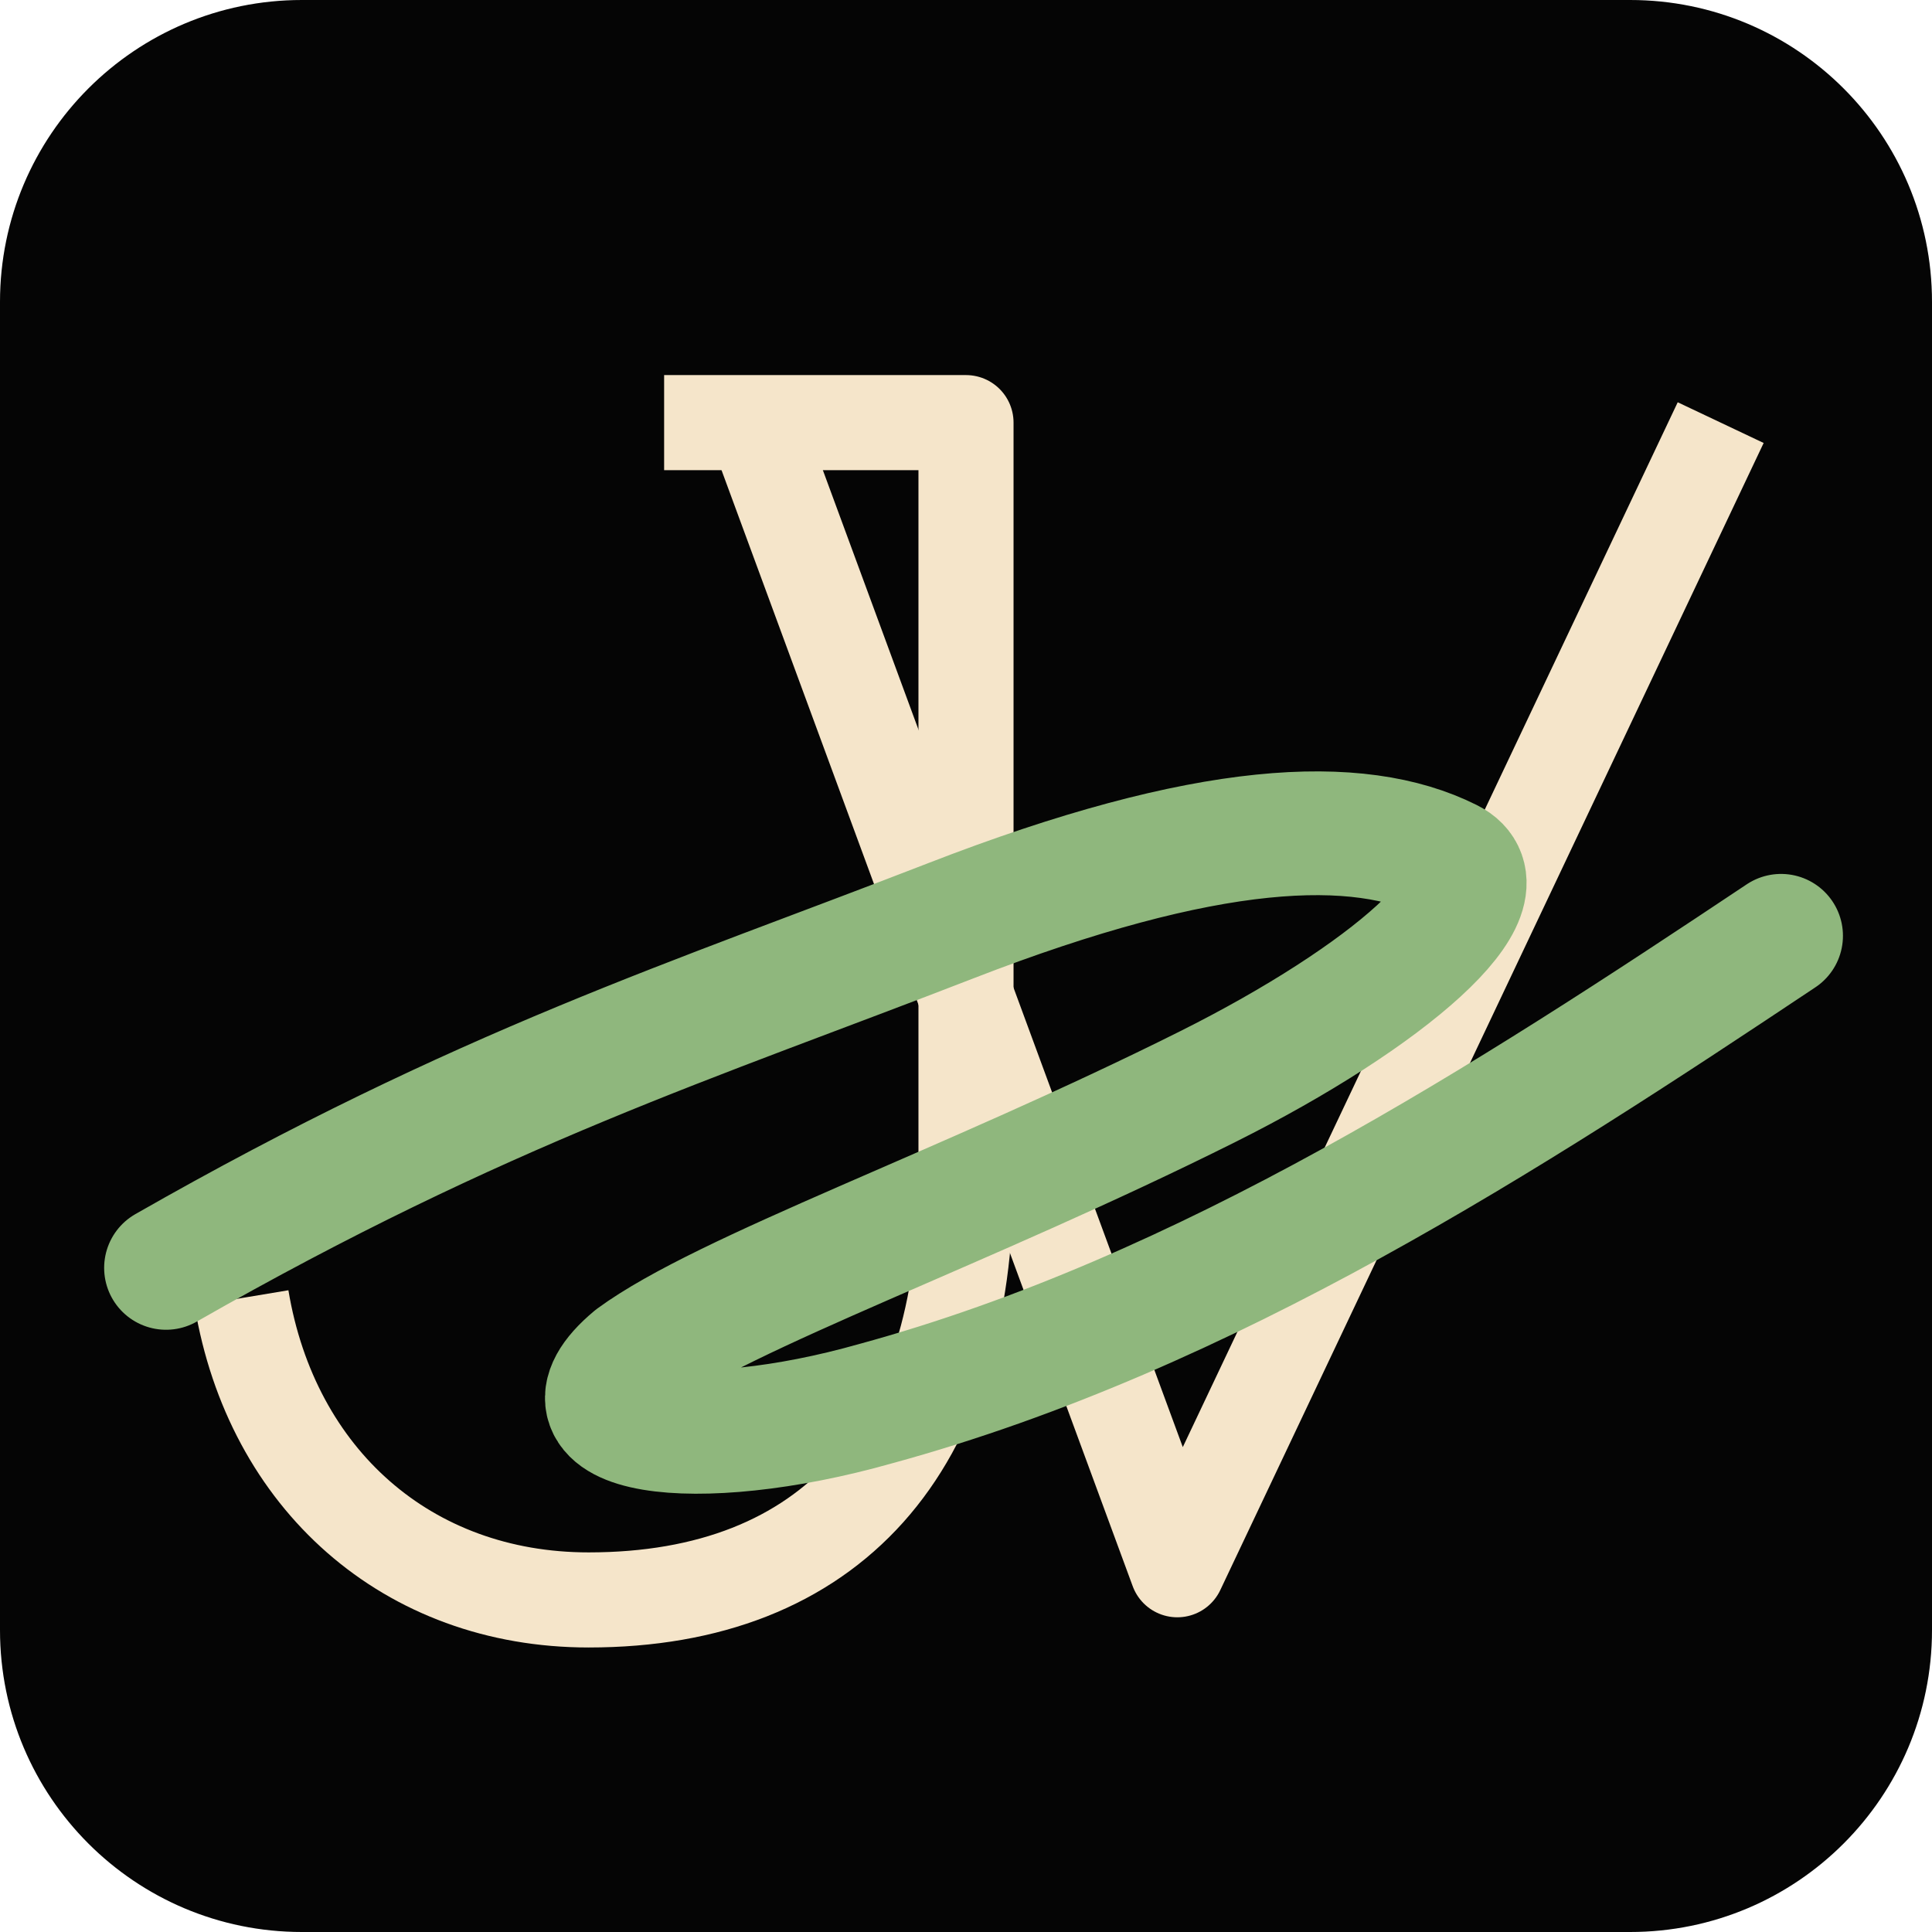
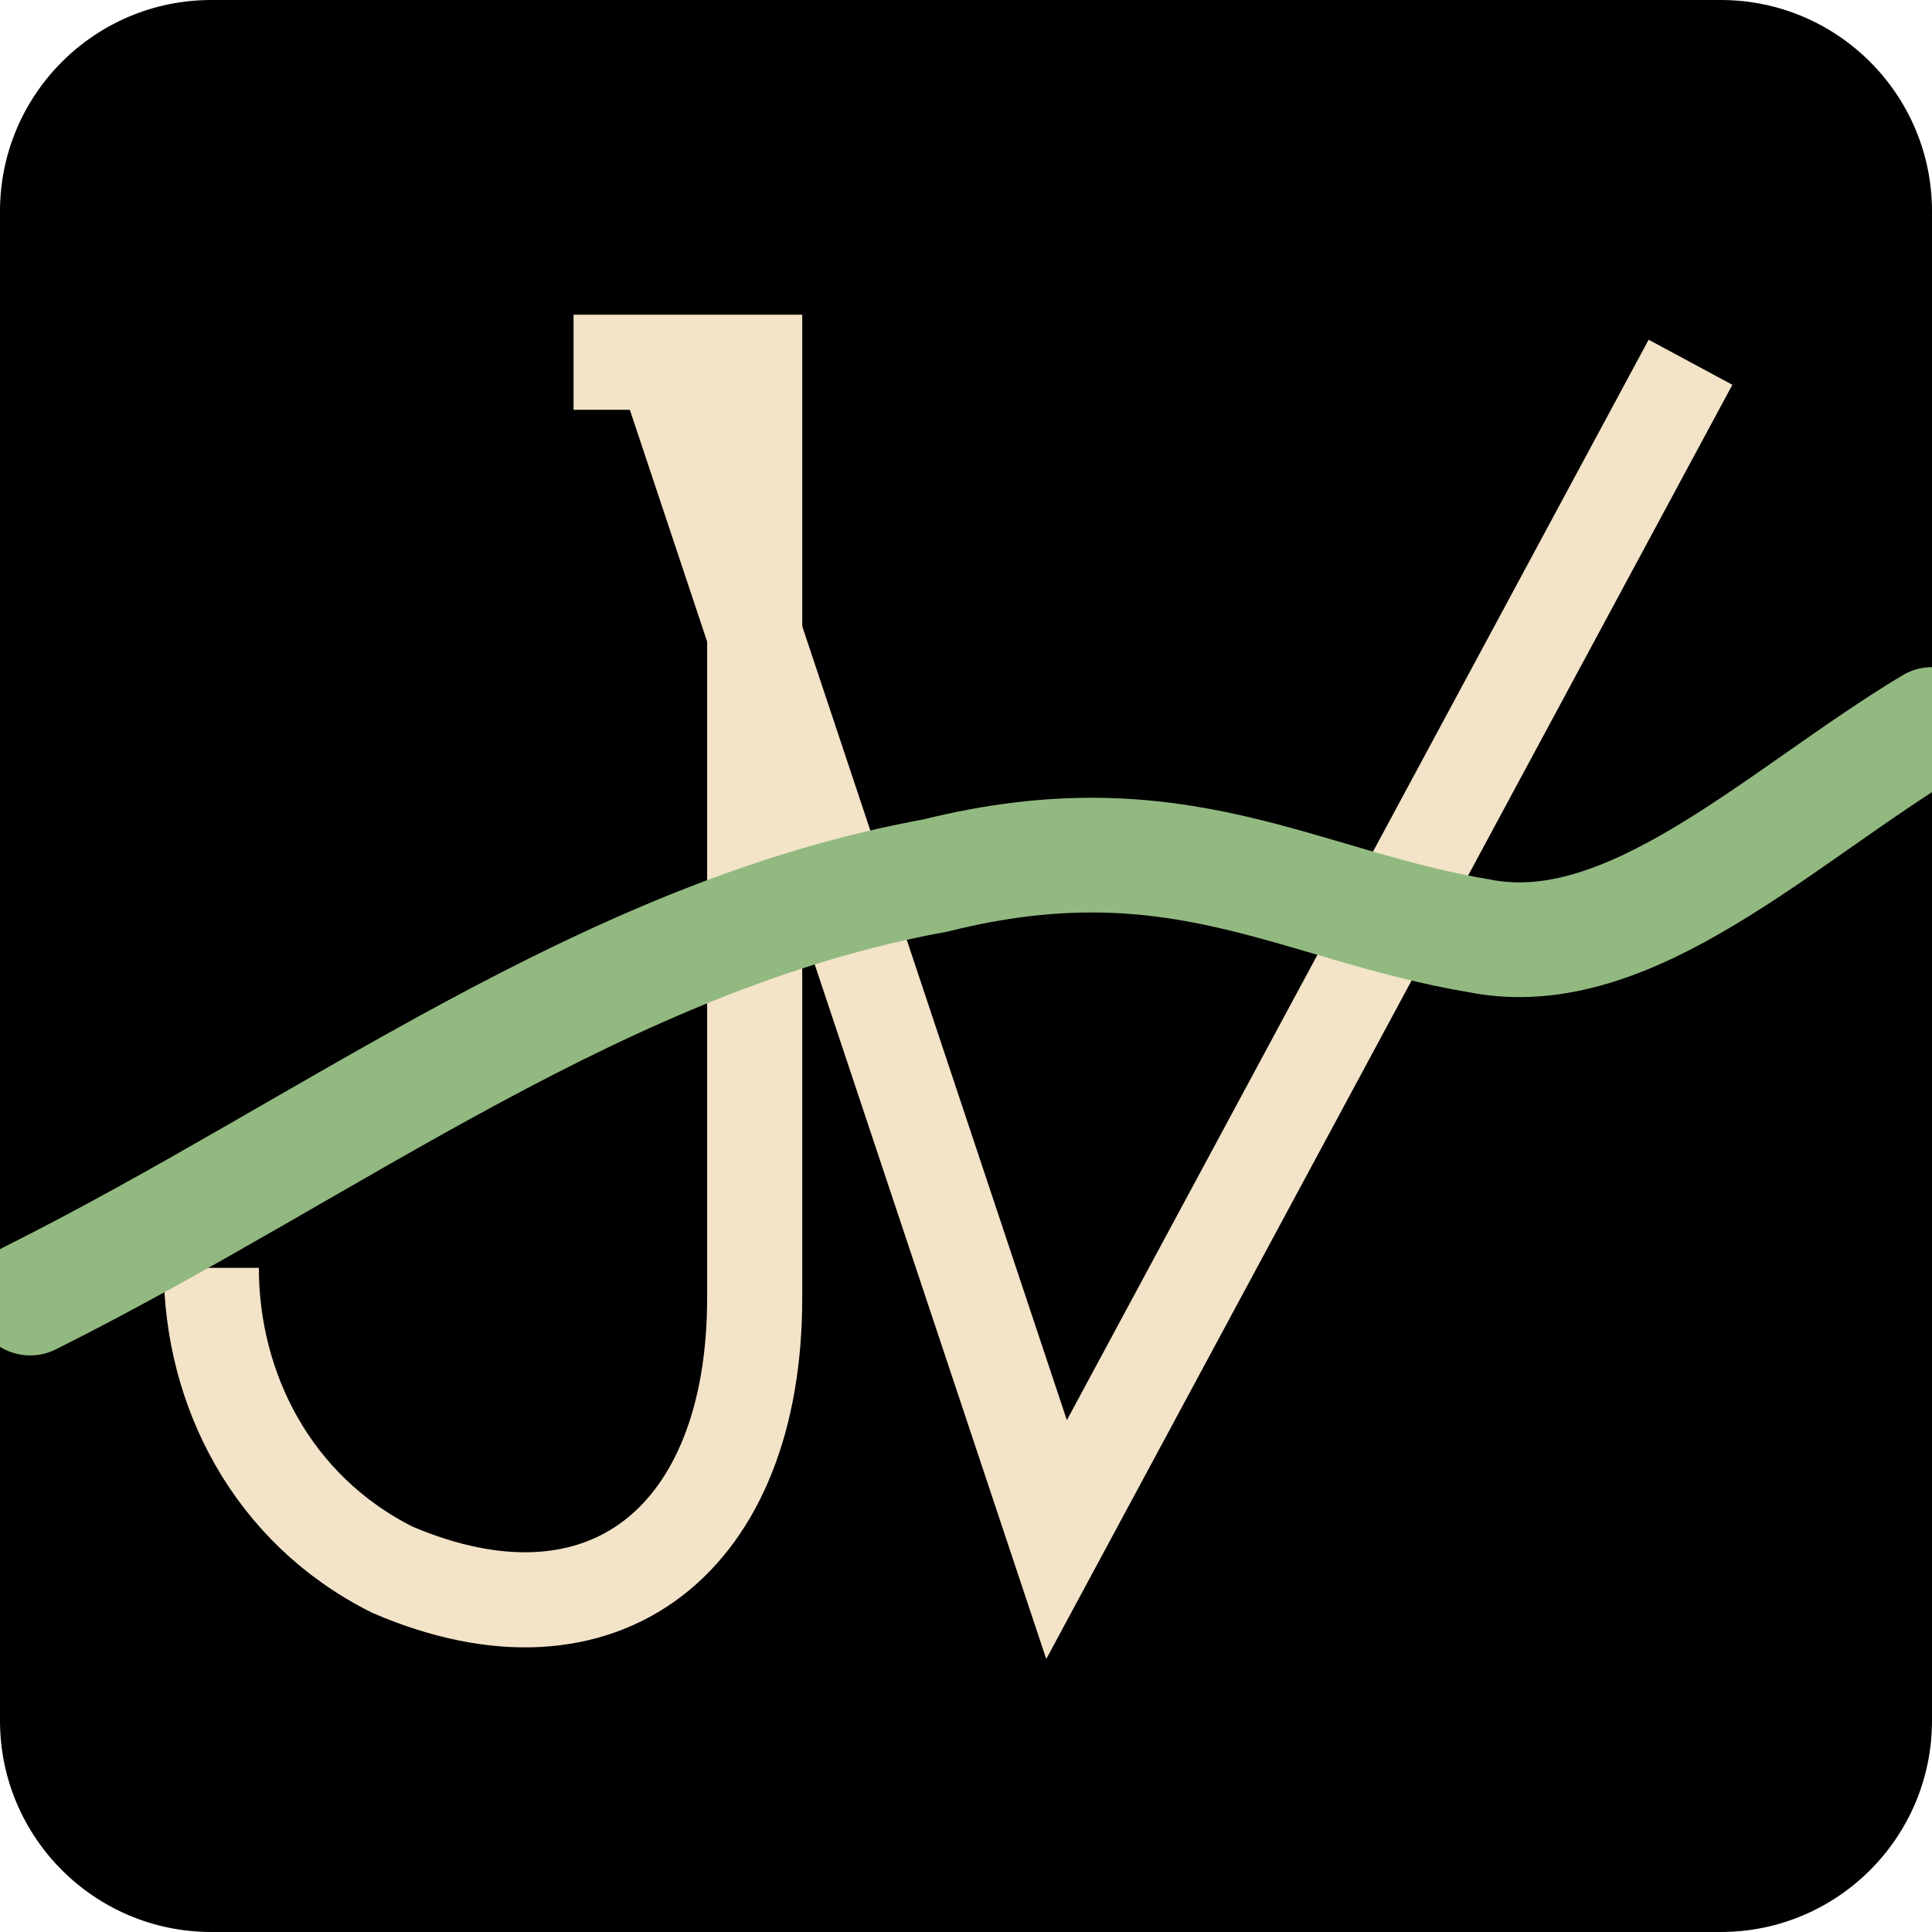
<svg xmlns="http://www.w3.org/2000/svg" viewBox="0 0 64 64">
-   <rect width="64" height="64" rx="10" fill="#050505" />
-   <g fill="none" stroke="#f5e5ca" stroke-width="3.15" stroke-linecap="butt" stroke-linejoin="round">
-     <path d="M22 14H32V39C32 48 27.5 53 19.5 53C13.5 53 9 49 8 43" />
-     <path d="M25 14L39 52L57 14" />
+   <rect width="64" height="64" rx="7" fill="#000" />
+   <g fill="none" stroke="#f3e3c8" stroke-width="3.15" stroke-linecap="butt" stroke-linejoin="miter">
+     <path d="M19 12H25V43C25 51 20 55 13 52C9 50 7 46 7 42" />
+     <path d="M22 12L35 51L56 12" />
  </g>
-   <path d="M5.5 42C16 36 23 33.8 31.5 30.5C40 27.2 45 27 48 28.5C50 29.5 46 33 40 36C32 40 24 42.8 21 45C18 47.5 23 48.2 29 46.5C40 43.5 50 37 59 31" fill="none" stroke="#8fb77d" stroke-width="4.1" stroke-linecap="round" stroke-linejoin="round" />
+   <path d="M1 43C11 38 20 31 31 29C39 27 43 30 49 31C54 32 59 27 64 24" fill="none" stroke="#92b980" stroke-width="3.8" stroke-linecap="round" />
</svg>
